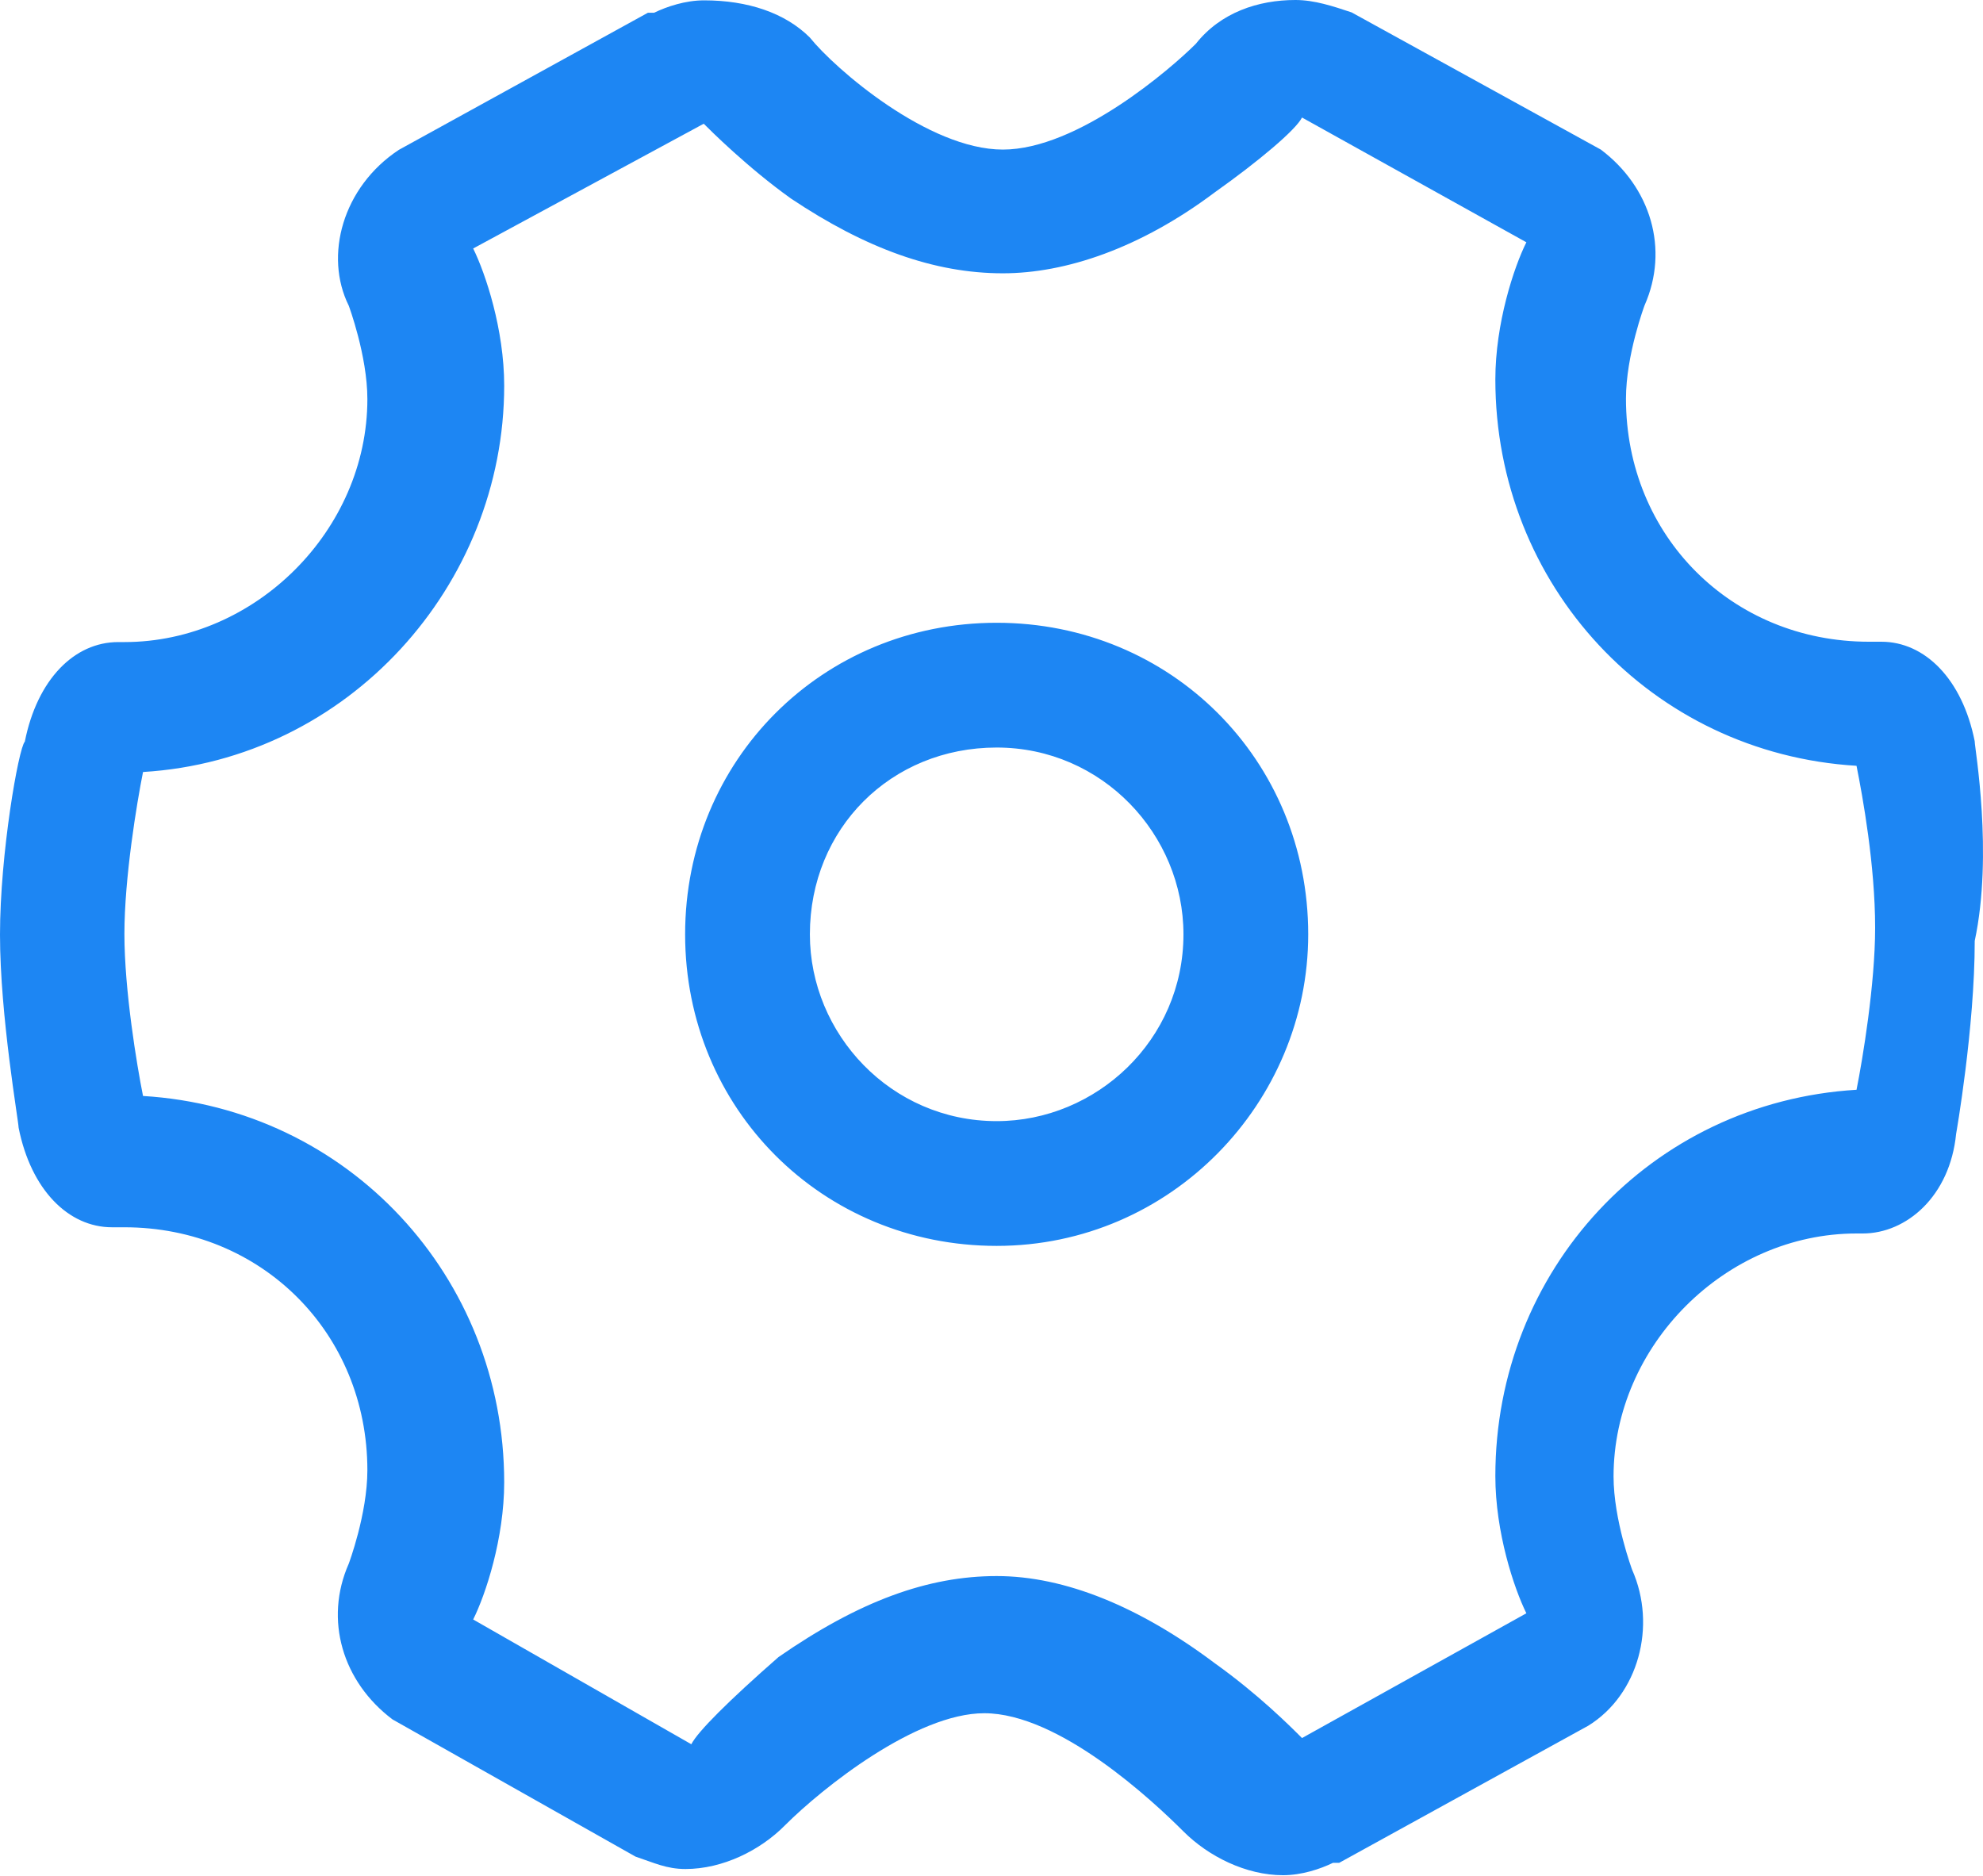
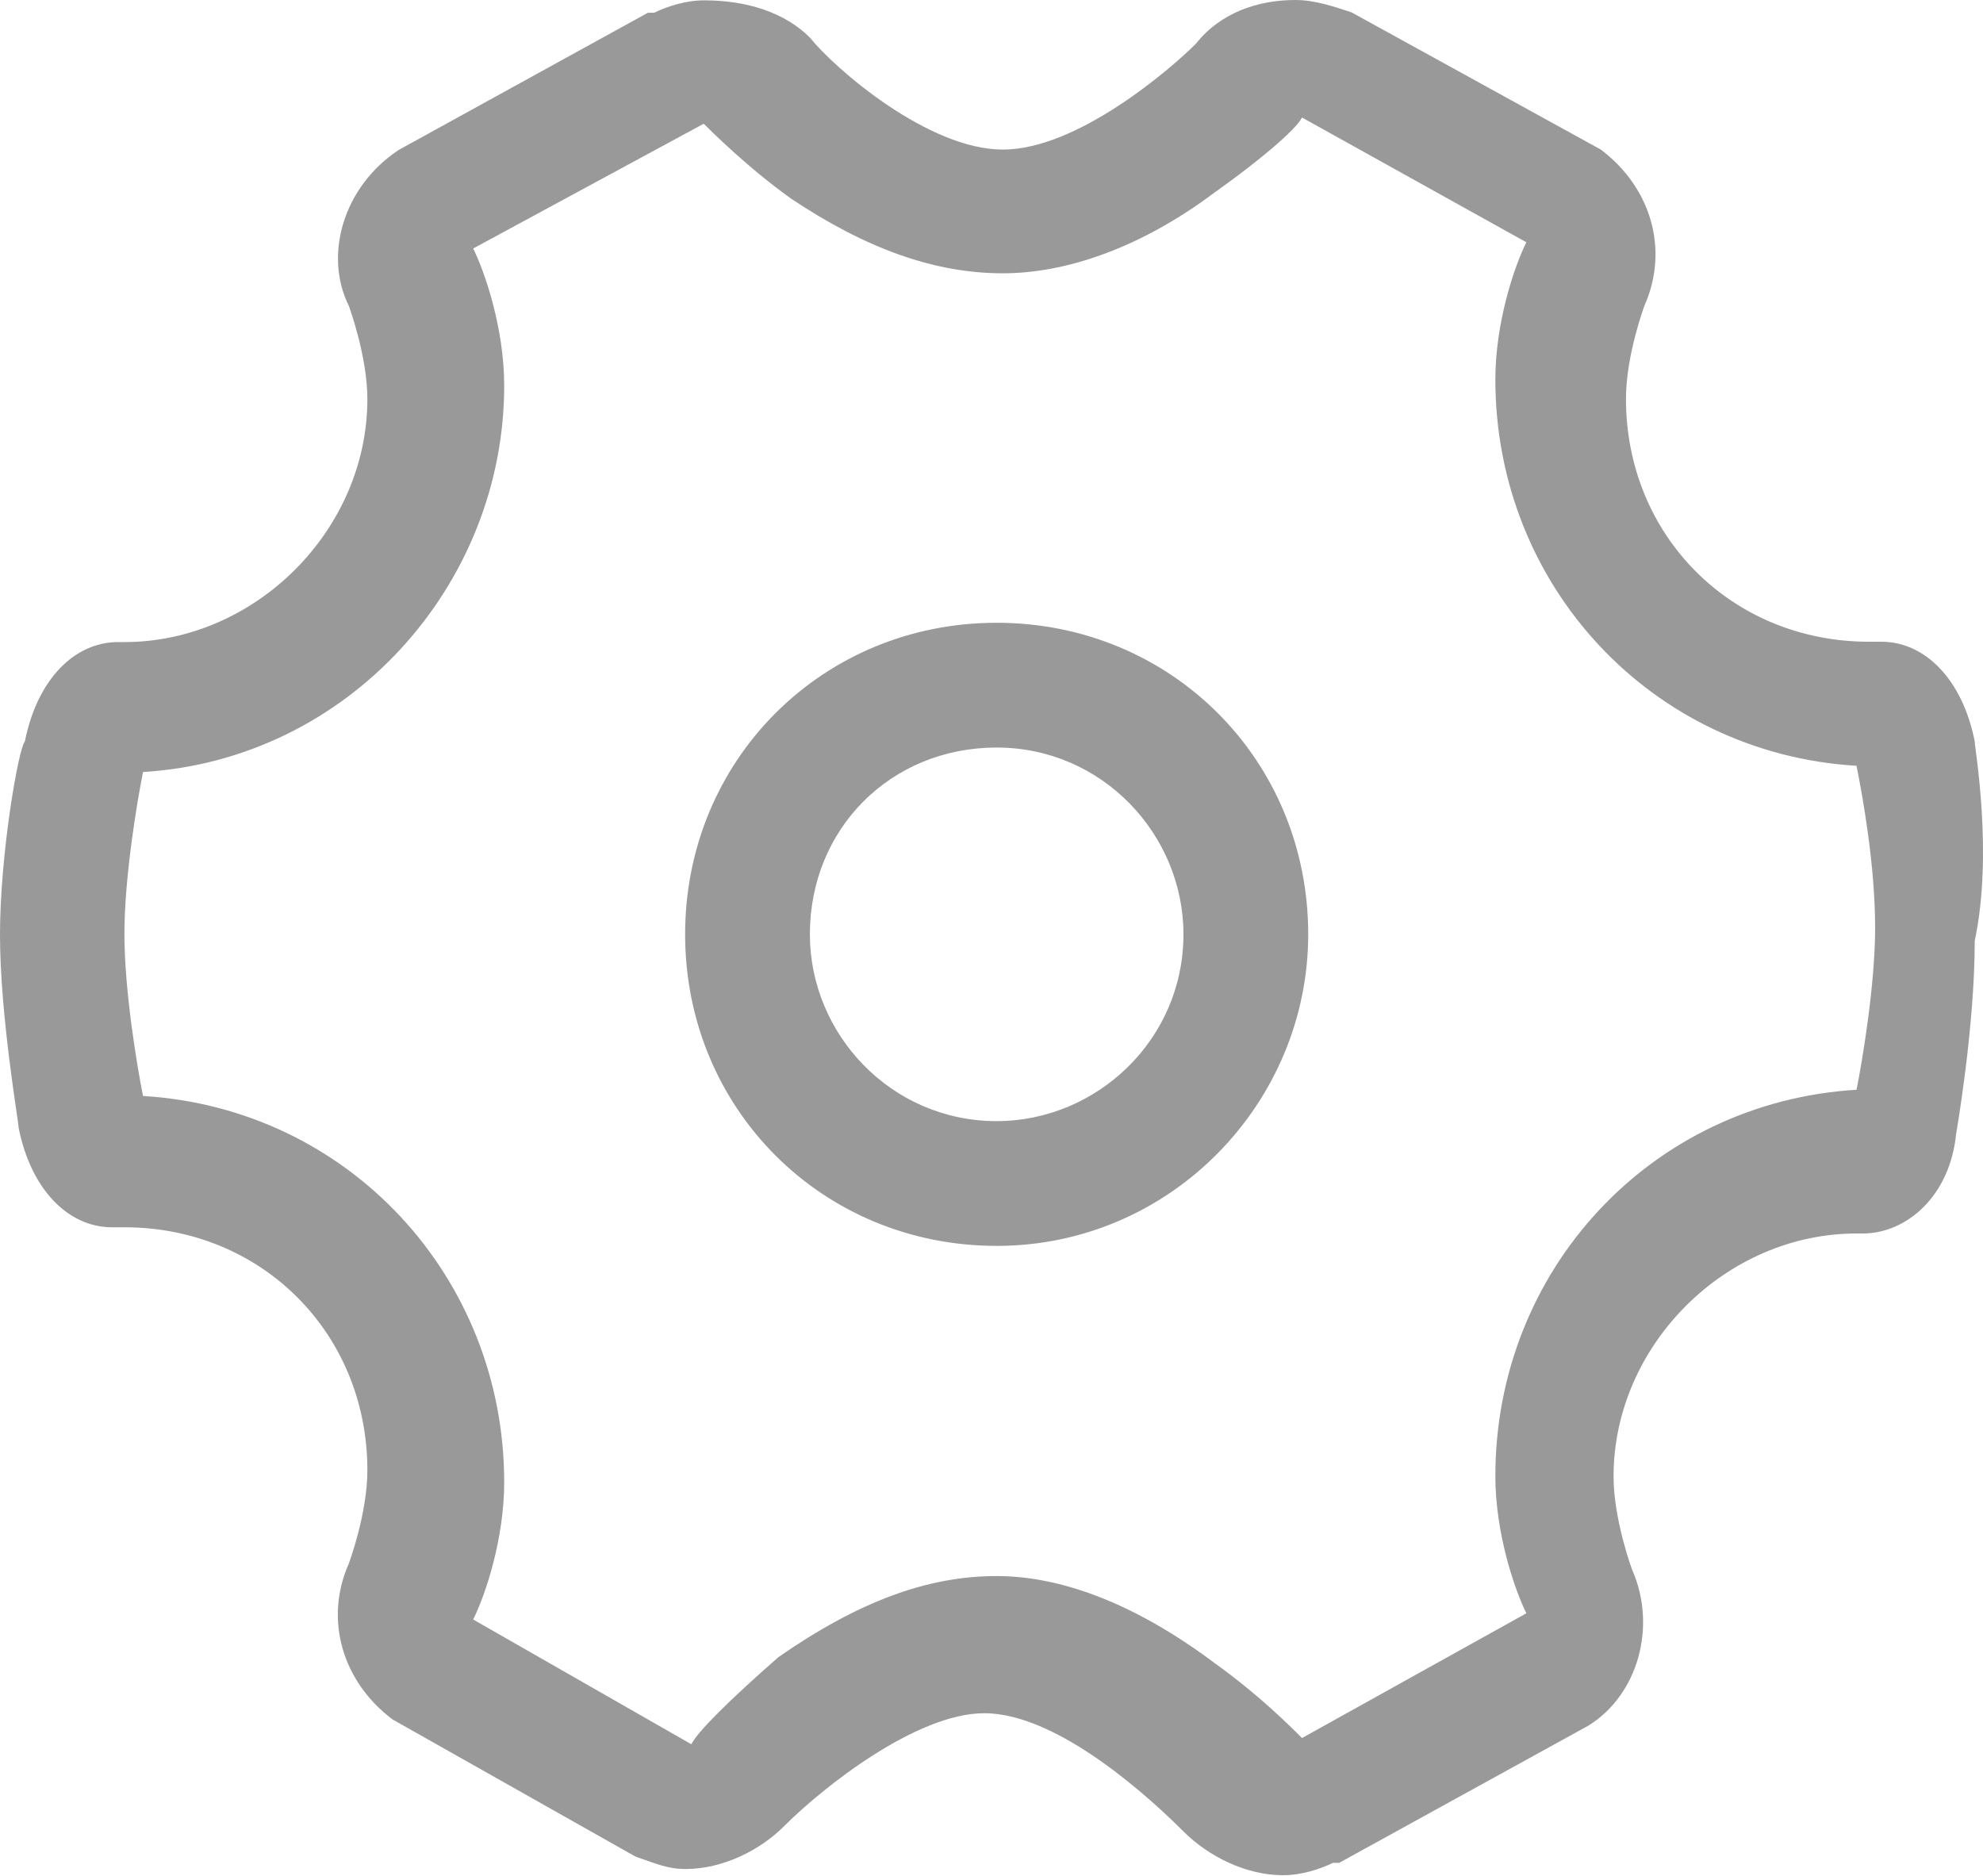
<svg xmlns="http://www.w3.org/2000/svg" id="_图层_2" data-name="图层 2" viewBox="0 0 57.54 54.41">
  <defs>
    <style>
      .cls-1 {
-         fill: #1d86f3;
+         fill: #999;
      }
    </style>
  </defs>
  <g id="_图层_1-2" data-name="图层 1">
    <path class="cls-1" d="m57.3,21.51c-.36-1.81-1.45-2.89-2.71-2.89h-.36c-3.98,0-7.05-3.07-7.05-7.05,0-1.27.54-2.71.54-2.71.72-1.63.18-3.43-1.27-4.52l-7.23-3.98c-.54-.18-1.08-.36-1.63-.36-1.08,0-2.17.36-2.89,1.27-.72.72-3.43,3.07-5.6,3.07s-4.88-2.35-5.6-3.25c-.72-.72-1.81-1.08-3.07-1.08-.54,0-1.08.18-1.45.36h-.18l-7.23,3.98c-1.63,1.08-2.17,3.07-1.45,4.52,0,0,.54,1.45.54,2.71,0,3.8-3.25,7.05-7.05,7.05h-.18c-1.27,0-2.35,1.08-2.71,2.89-.18.18-.72,3.25-.72,5.6s.54,5.42.54,5.6c.36,1.81,1.45,2.89,2.71,2.89h.36c3.98,0,7.05,3.07,7.05,7.05,0,1.27-.54,2.71-.54,2.71-.72,1.63-.18,3.43,1.27,4.52l7.05,3.98c.54.18.9.36,1.45.36,1.08,0,2.17-.54,2.89-1.27,1.08-1.08,3.8-3.25,5.78-3.25,2.17,0,4.88,2.53,5.78,3.43.72.72,1.81,1.27,2.89,1.27.54,0,1.08-.18,1.45-.36h.18l7.23-3.98c1.45-.9,1.99-2.89,1.27-4.52,0,0-.54-1.45-.54-2.71,0-3.8,3.25-7.05,7.05-7.05h.18c1.27,0,2.53-1.08,2.71-2.89,0,0,.54-3.07.54-5.6.54-2.53,0-5.6,0-5.78h0Zm-37.24,29.1l-6.33-3.62c.36-.72.9-2.35.9-3.98,0-5.96-4.52-10.85-10.48-11.21-.18-.9-.54-3.07-.54-4.7s.36-3.8.54-4.7c5.96-.36,10.48-5.42,10.48-11.21,0-1.63-.54-3.25-.9-3.98l6.69-3.62c.18.18,1.27,1.27,2.53,2.17,2.17,1.45,4.16,2.17,6.15,2.17,1.81,0,3.98-.72,6.15-2.35,1.27-.9,2.35-1.81,2.53-2.17l6.51,3.62c-.36.72-.9,2.35-.9,3.98,0,5.97,4.52,10.85,10.48,11.21.18.9.54,2.89.54,4.7,0,1.63-.36,3.8-.54,4.7-5.97.36-10.48,5.24-10.48,11.21,0,1.63.54,3.25.9,3.98l-6.51,3.62c-.36-.36-1.27-1.27-2.53-2.17-2.17-1.63-4.34-2.53-6.33-2.53s-3.98.72-6.33,2.35c-1.45,1.27-2.35,2.17-2.53,2.53h0Zm17.9-23.5c0-5.06-3.98-9.04-9.04-9.04s-9.04,3.98-9.04,9.04,3.98,9.04,9.04,9.04,9.04-4.16,9.04-9.04h0Zm-9.04-5.42c3.07,0,5.42,2.53,5.42,5.42,0,3.07-2.53,5.42-5.42,5.42-3.07,0-5.42-2.53-5.42-5.42,0-3.07,2.35-5.42,5.42-5.42h0Z" />
  </g>
</svg>
